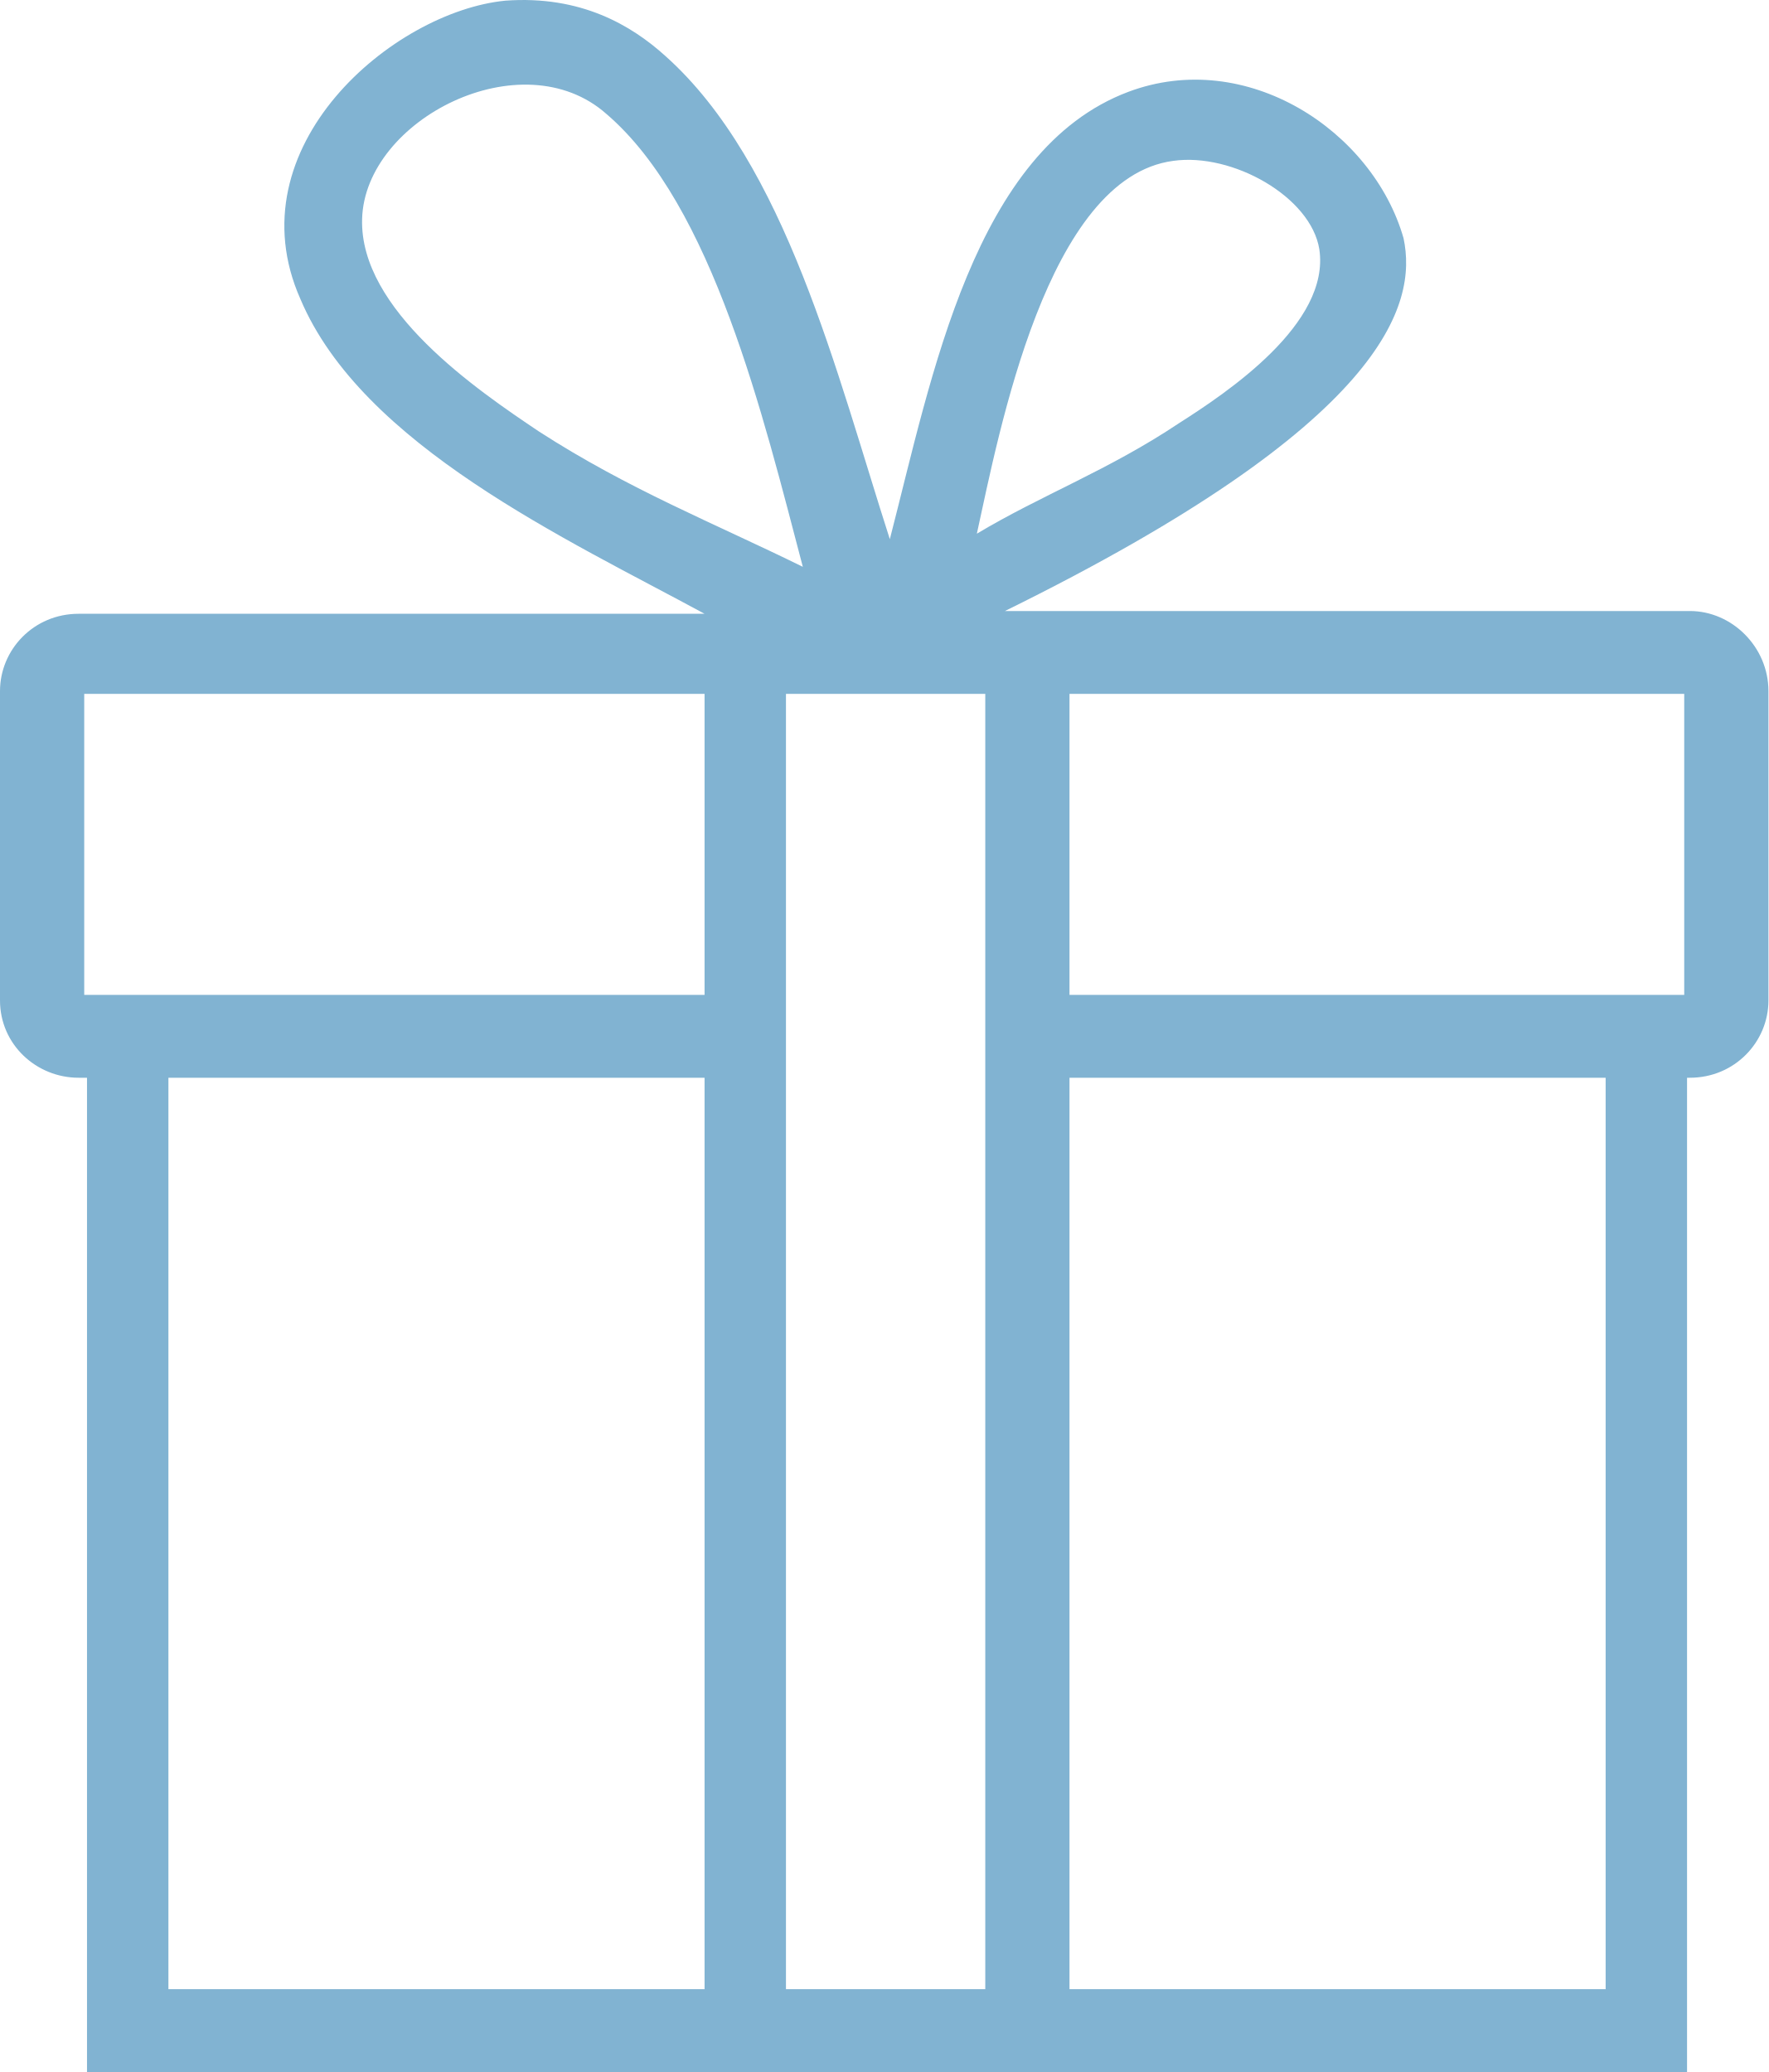
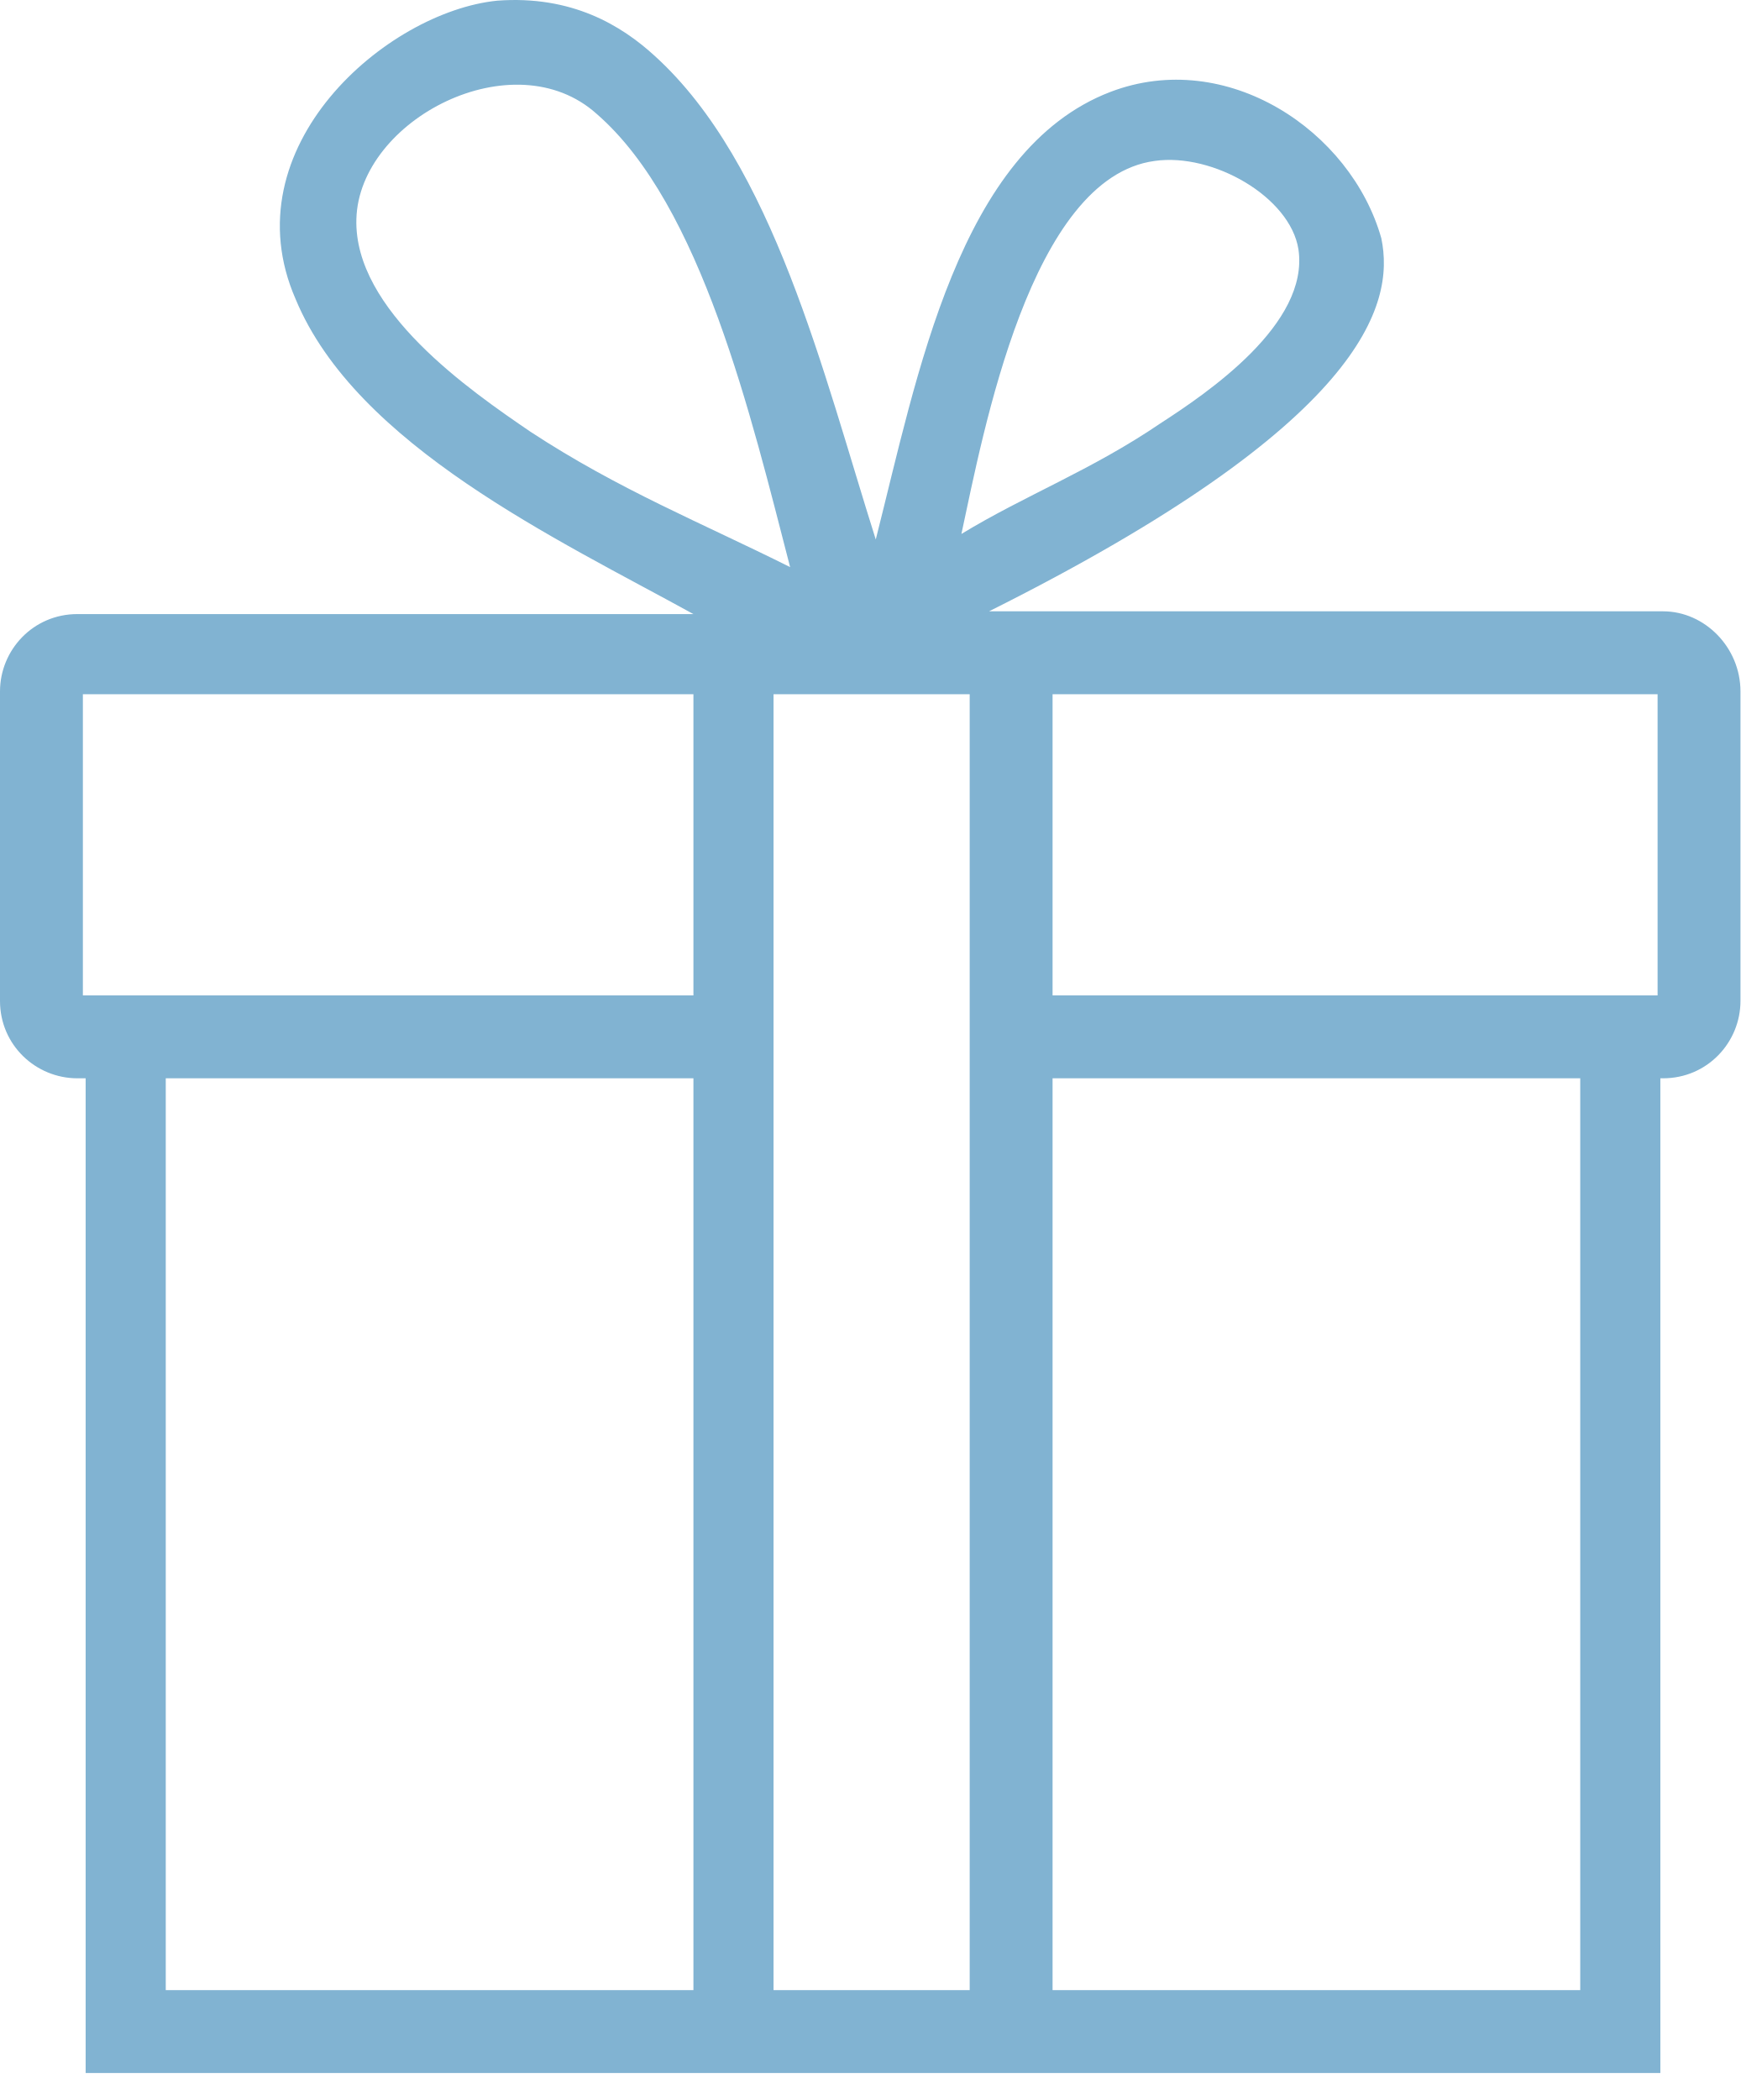
- <svg xmlns="http://www.w3.org/2000/svg" width="64" height="75" viewBox="0 0 64 75" fill="none">
-   <path d="M61.156 22.117H61.054H36.368C50.184 15.319 51.302 11.02 50.794 8.621C49.676 4.722 45.105 1.723 40.838 3.323C35.251 5.422 33.727 13.619 32.203 19.517C30.273 13.519 28.444 5.922 24.076 2.023C22.857 0.923 21.029 -0.176 18.286 0.024C14.222 0.424 8.432 5.322 10.87 10.82C13.105 16.119 20.521 19.517 25.498 22.217H2.844C1.219 22.217 0 23.516 0 25.016V36.212C0 37.812 1.321 39.011 2.844 39.011H3.149V75H61.054V39.011H61.156C62.781 39.011 64 37.712 64 36.212V25.016C64 23.416 62.679 22.117 61.156 22.117ZM42.464 5.822C44.597 5.522 47.441 7.121 47.746 9.021C48.152 11.72 44.394 14.219 42.667 15.319C40.127 17.018 37.689 17.918 35.352 19.318C36.165 15.619 37.892 6.422 42.464 5.822ZM19.505 15.619C17.27 14.119 13.003 11.22 13.105 7.921C13.206 4.322 18.895 1.423 21.943 4.122C25.803 7.421 27.632 15.119 29.054 20.517C25.803 18.918 22.756 17.718 19.505 15.619ZM25.498 72.001H6.095V39.011H25.498V72.001ZM25.498 36.012H3.048V25.116H25.498V36.012ZM35.657 72.001H28.444V25.116H35.657V72.001ZM58.006 72.001H38.705V39.011H58.108V72.001H58.006ZM60.952 36.012H38.705V25.116H60.952V36.012Z" fill="#81B3D2" />
+ <svg xmlns="http://www.w3.org/2000/svg" width="63" height="76" viewBox="0 0 63 76" fill="none">
+   <path d="M60.2 22.124H60.1H35.8C49.4 15.324 50.5 11.024 50 8.624C48.9 4.724 44.4 1.724 40.2 3.324C34.7 5.424 33.2 13.624 31.7 19.524C29.8 13.524 28 5.924 23.7 2.024C22.5 0.924 20.7 -0.176 18 0.024C14 0.424 8.3 5.324 10.7 10.824C12.9 16.124 20.2 19.524 25.1 22.224H2.8C1.2 22.224 0 23.524 0 25.024V36.224C0 37.824 1.3 39.024 2.8 39.024H3.1V75.024H60.1V39.024H60.2C61.8 39.024 63 37.724 63 36.224V25.024C63 23.424 61.7 22.124 60.2 22.124ZM41.8 5.824C43.9 5.524 46.7 7.124 47 9.024C47.4 11.724 43.7 14.224 42 15.324C39.5 17.024 37.1 17.924 34.8 19.324C35.6 15.624 37.3 6.424 41.8 5.824ZM19.2 15.624C17 14.124 12.8 11.224 12.9 7.924C13 4.324 18.6 1.424 21.6 4.124C25.4 7.424 27.2 15.124 28.6 20.524C25.4 18.924 22.4 17.724 19.2 15.624ZM25.1 72.024H6V39.024H25.1V72.024ZM25.1 36.024H3V25.124H25.1V36.024ZM35.1 72.024H28V25.124H35.1V72.024ZM57.1 72.024H38.1V39.024H57.2V72.024H57.1ZM60 36.024H38.1V25.124H60V36.024Z" fill="#81B3D2" />
</svg>
